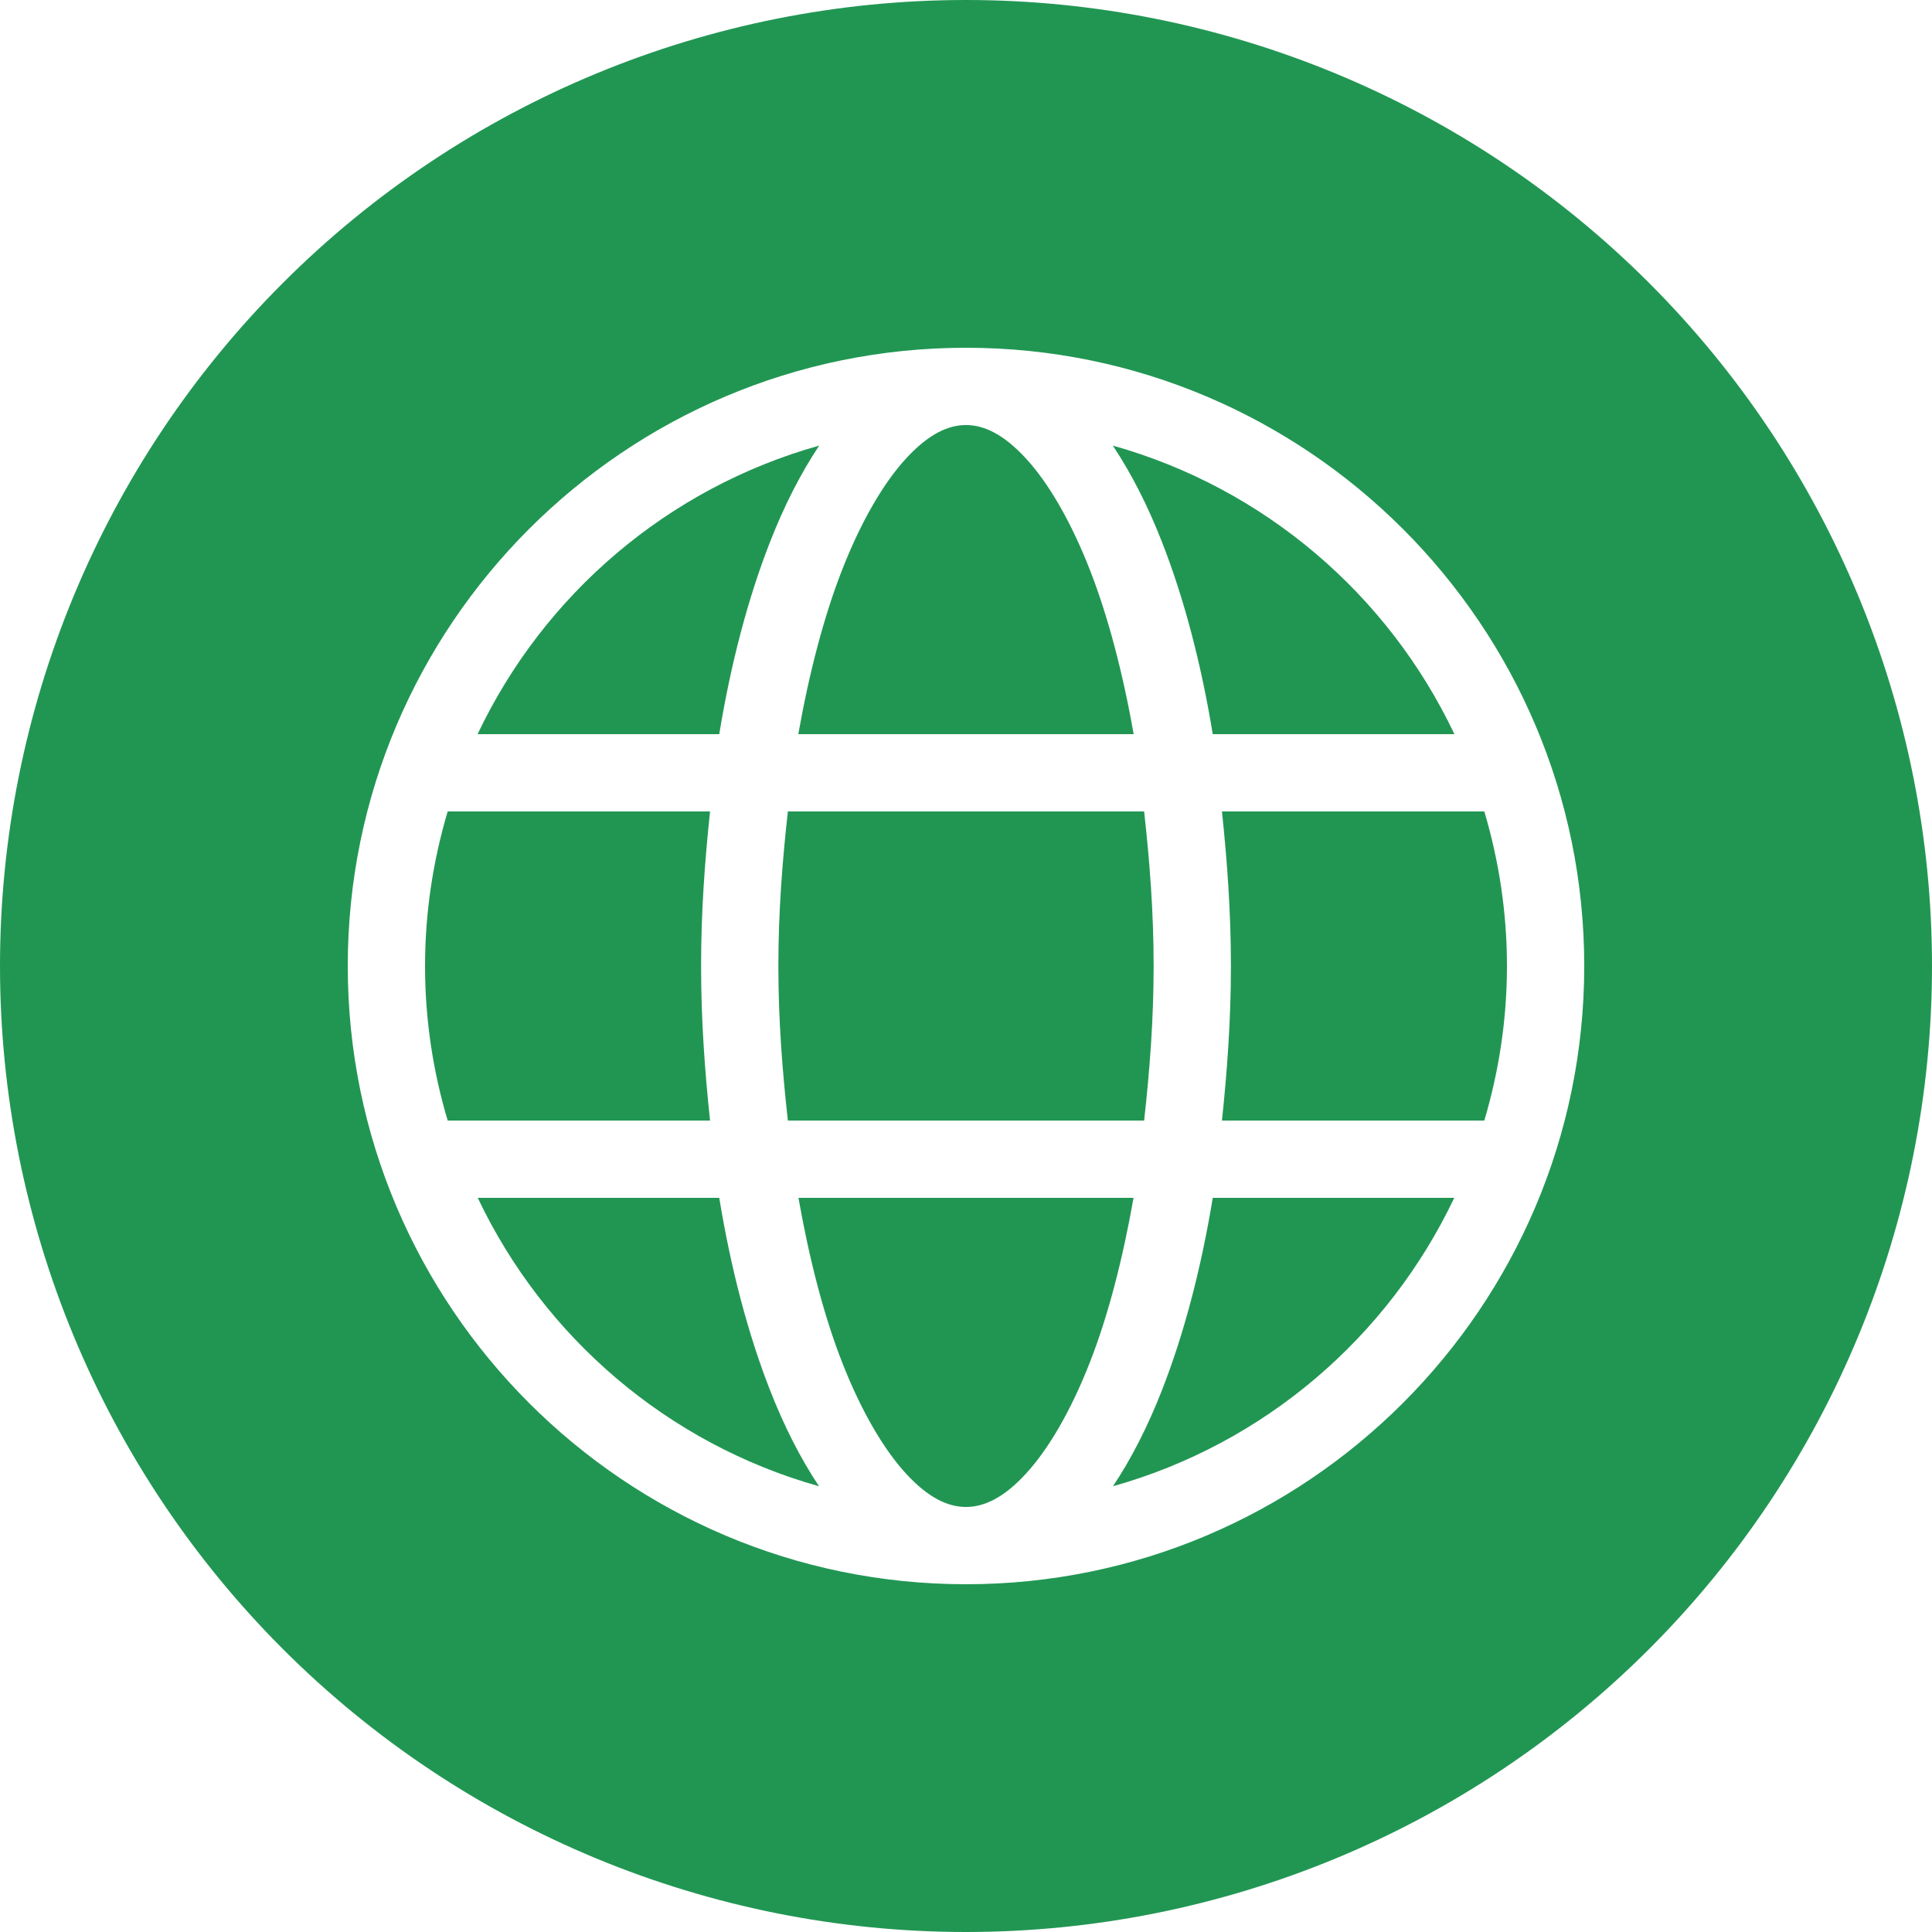
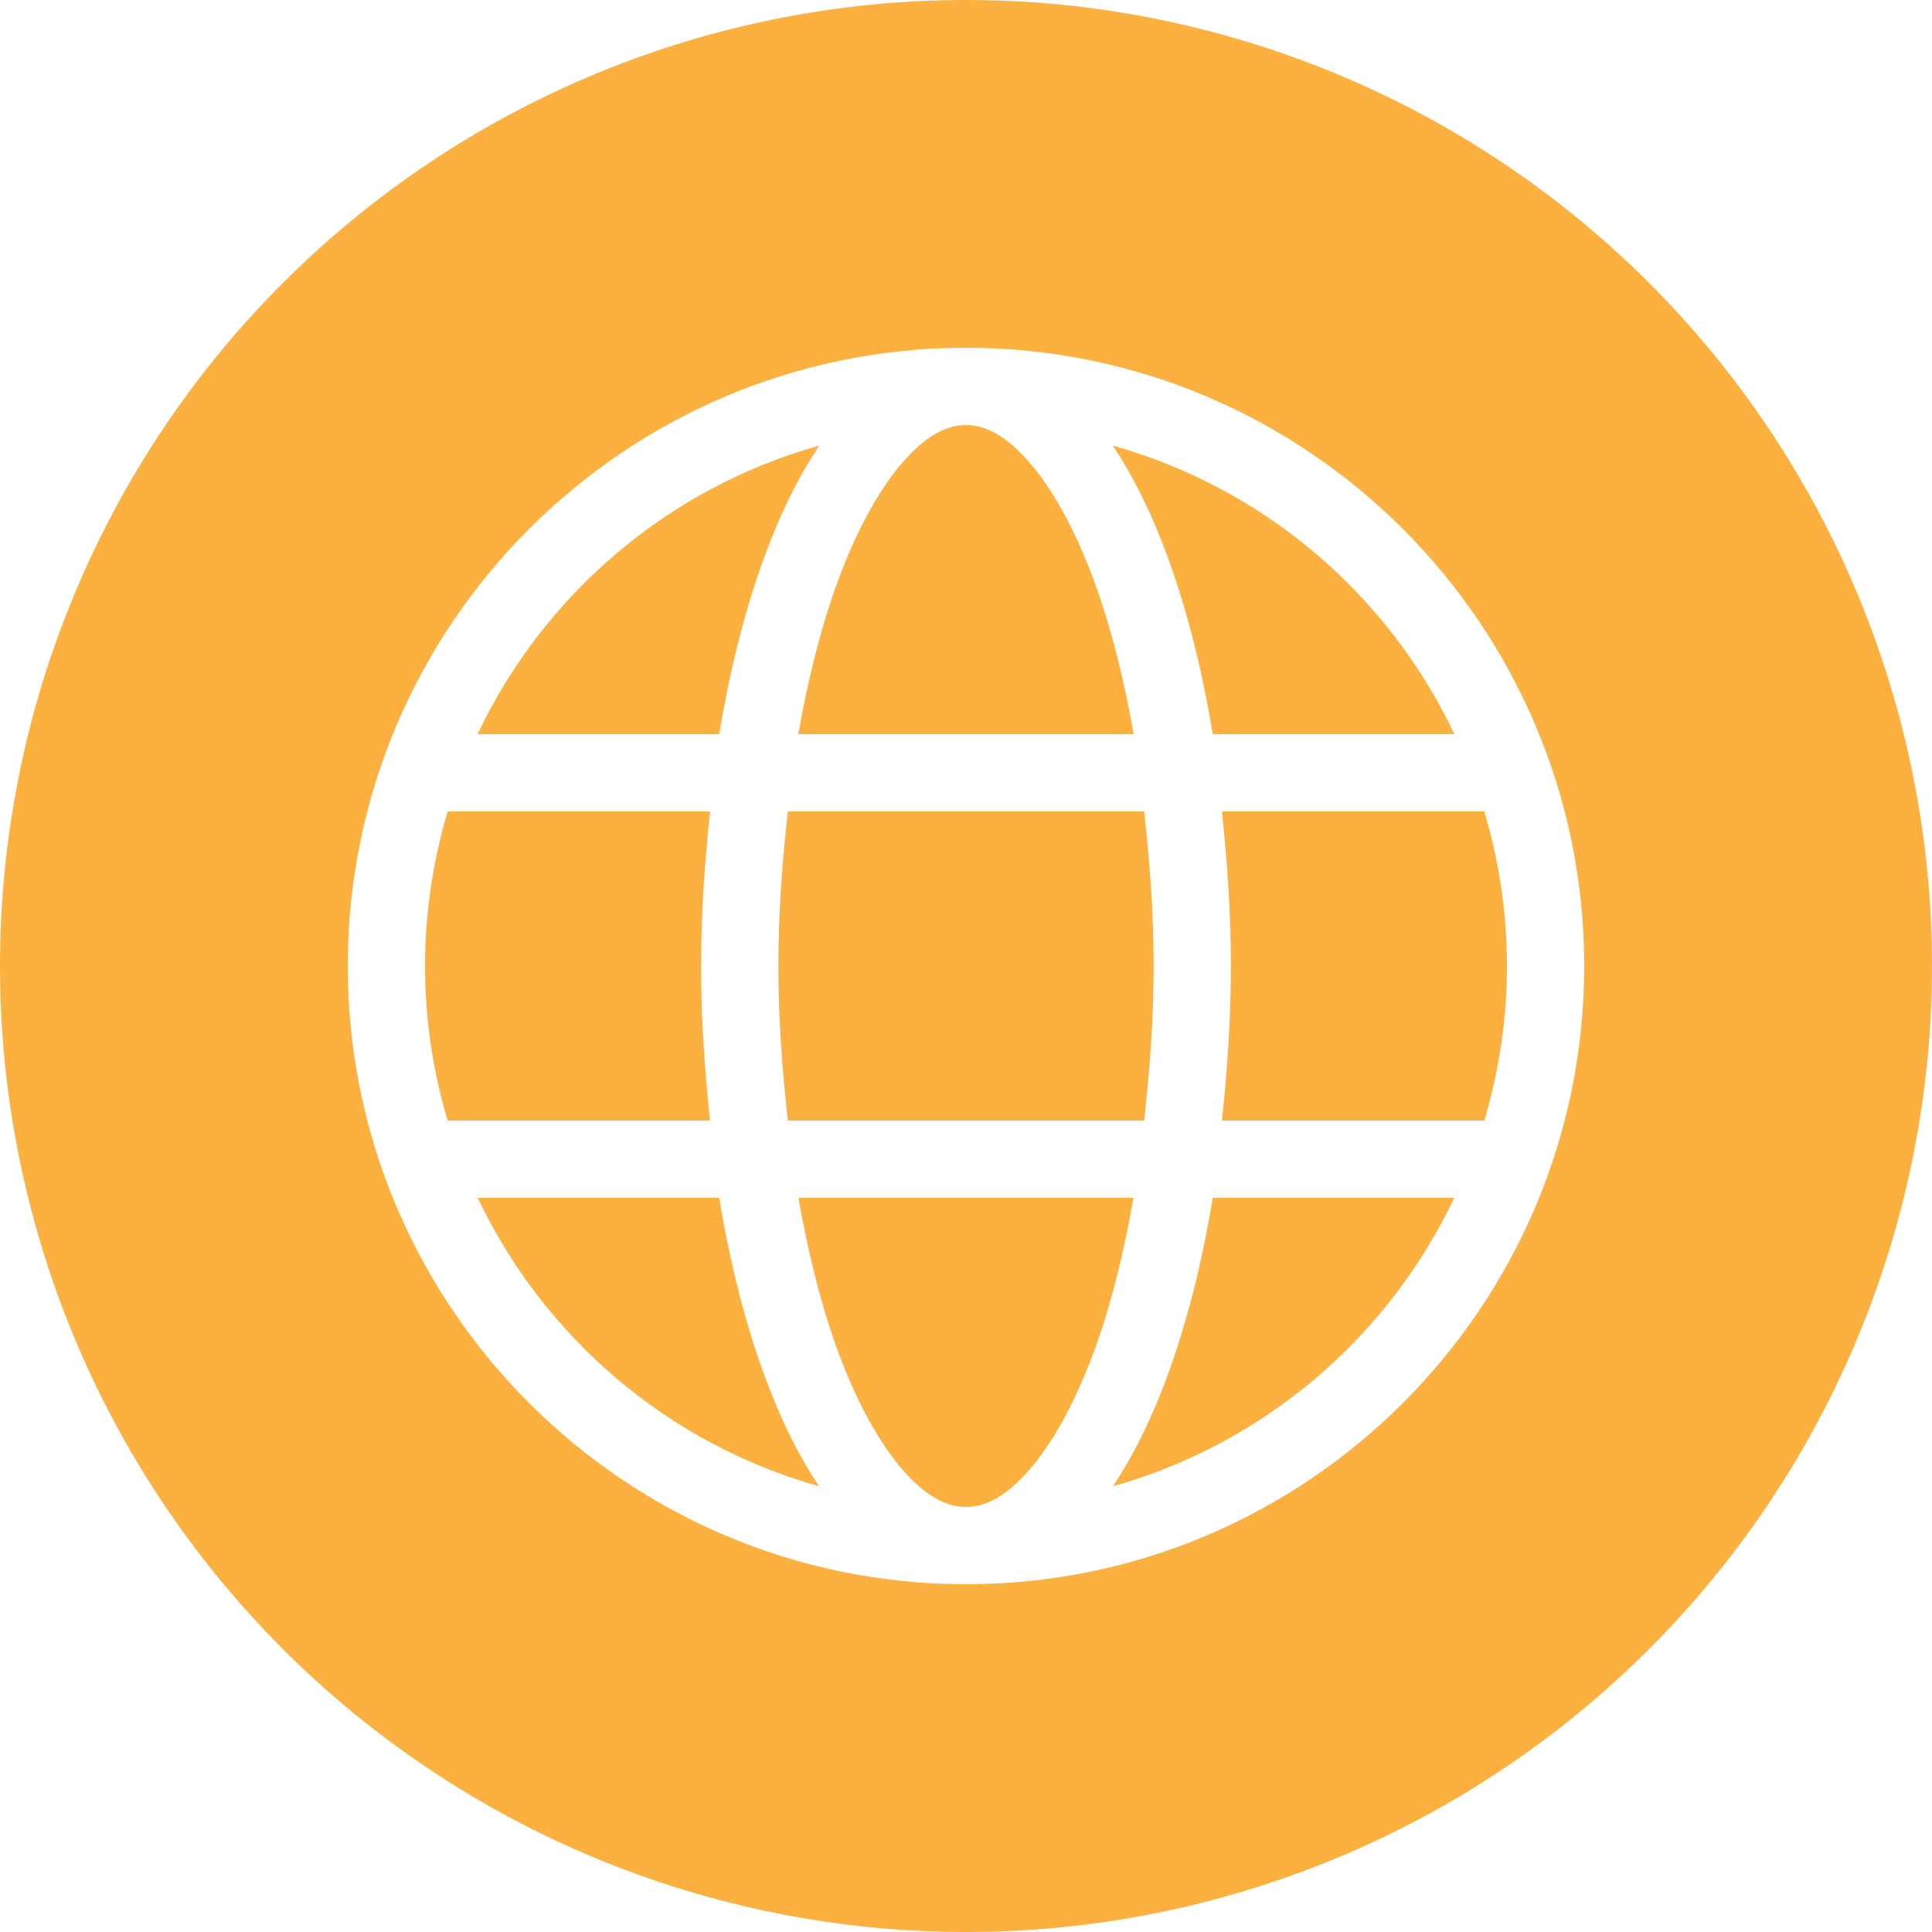
<svg xmlns="http://www.w3.org/2000/svg" xmlns:xlink="http://www.w3.org/1999/xlink" width="25" height="25" viewBox="0 0 25 25" version="1.1">
  <g id="Canvas" transform="translate(-4909 -2705)">
    <g id="noun_376853_cc">
      <g id="Group">
        <g id="Vector">
-           <use xlink:href="#path0_fill" transform="translate(4909 2705)" fill="#219653" />
+           <use xlink:href="#path0_fill" transform="translate(4909 2705)" fill="#FBB040" />
        </g>
      </g>
    </g>
  </g>
  <defs>
    <path id="path0_fill" fill-rule="evenodd" d="M 12.5 8.88178e-16C 9.185 1.77636e-15 6.005 1.317 3.661 3.661C 1.317 6.005 2.66454e-15 9.185 0 12.5C 3.55271e-15 15.815 1.317 18.995 3.661 21.339C 6.005 23.683 9.185 25 12.5 25C 15.815 25 18.995 23.683 21.339 21.339C 23.683 18.995 25 15.815 25 12.5C 25 9.185 23.683 6.005 21.339 3.661C 18.995 1.317 15.815 1.44329e-15 12.5 0L 12.5 8.88178e-16ZM 12.5 4.5C 16.912 4.5 20.5 8.088 20.5 12.5C 20.5 16.912 16.912 20.5 12.5 20.5C 8.088 20.5 4.5 16.912 4.5 12.5C 4.5 8.088 8.088 4.5 12.5 4.5ZM 12.5 5.5C 12.269 5.5 12.015 5.617 11.727 5.93C 11.438 6.242 11.144 6.741 10.895 7.379C 10.662 7.976 10.472 8.7 10.33 9.5L 14.67 9.5C 14.528 8.7 14.338 7.976 14.105 7.379C 13.856 6.741 13.562 6.242 13.273 5.93C 12.985 5.617 12.731 5.5 12.5 5.5ZM 10.6 5.766C 8.641 6.316 7.037 7.693 6.18 9.5L 9.307 9.5C 9.459 8.574 9.682 7.734 9.963 7.016C 10.148 6.542 10.361 6.126 10.6 5.766ZM 14.4 5.766C 14.639 6.126 14.852 6.542 15.037 7.016C 15.318 7.734 15.541 8.574 15.693 9.5L 18.82 9.5C 17.963 7.693 16.359 6.316 14.4 5.766ZM 5.793 10.5C 5.605 11.134 5.5 11.804 5.5 12.5C 5.5 13.196 5.604 13.866 5.793 14.5L 9.188 14.5C 9.12 13.857 9.072 13.196 9.072 12.5C 9.072 11.804 9.12 11.143 9.188 10.5L 5.793 10.5ZM 10.195 10.5C 10.124 11.138 10.072 11.801 10.072 12.5C 10.072 13.2 10.124 13.861 10.195 14.5L 14.805 14.5C 14.876 13.861 14.928 13.2 14.928 12.5C 14.928 11.801 14.876 11.138 14.805 10.5L 10.195 10.5ZM 15.812 10.5C 15.88 11.143 15.928 11.804 15.928 12.5C 15.928 13.196 15.88 13.857 15.812 14.5L 19.207 14.5C 19.395 13.866 19.5 13.196 19.5 12.5C 19.5 11.804 19.395 11.134 19.207 10.5L 15.812 10.5ZM 6.182 15.5C 7.039 17.305 8.641 18.682 10.598 19.232C 10.359 18.873 10.148 18.459 9.963 17.986C 9.682 17.268 9.459 16.426 9.307 15.5L 6.182 15.5ZM 10.332 15.5C 10.473 16.3 10.662 17.027 10.895 17.623C 11.144 18.262 11.438 18.759 11.727 19.072C 12.015 19.385 12.269 19.5 12.5 19.5C 12.731 19.5 12.985 19.385 13.273 19.072C 13.562 18.759 13.856 18.262 14.105 17.623C 14.338 17.027 14.527 16.3 14.668 15.5L 10.332 15.5ZM 15.693 15.5C 15.541 16.426 15.318 17.268 15.037 17.986C 14.852 18.459 14.641 18.873 14.402 19.232C 16.359 18.682 17.961 17.305 18.818 15.5L 15.693 15.5Z" />
  </defs>
</svg>
